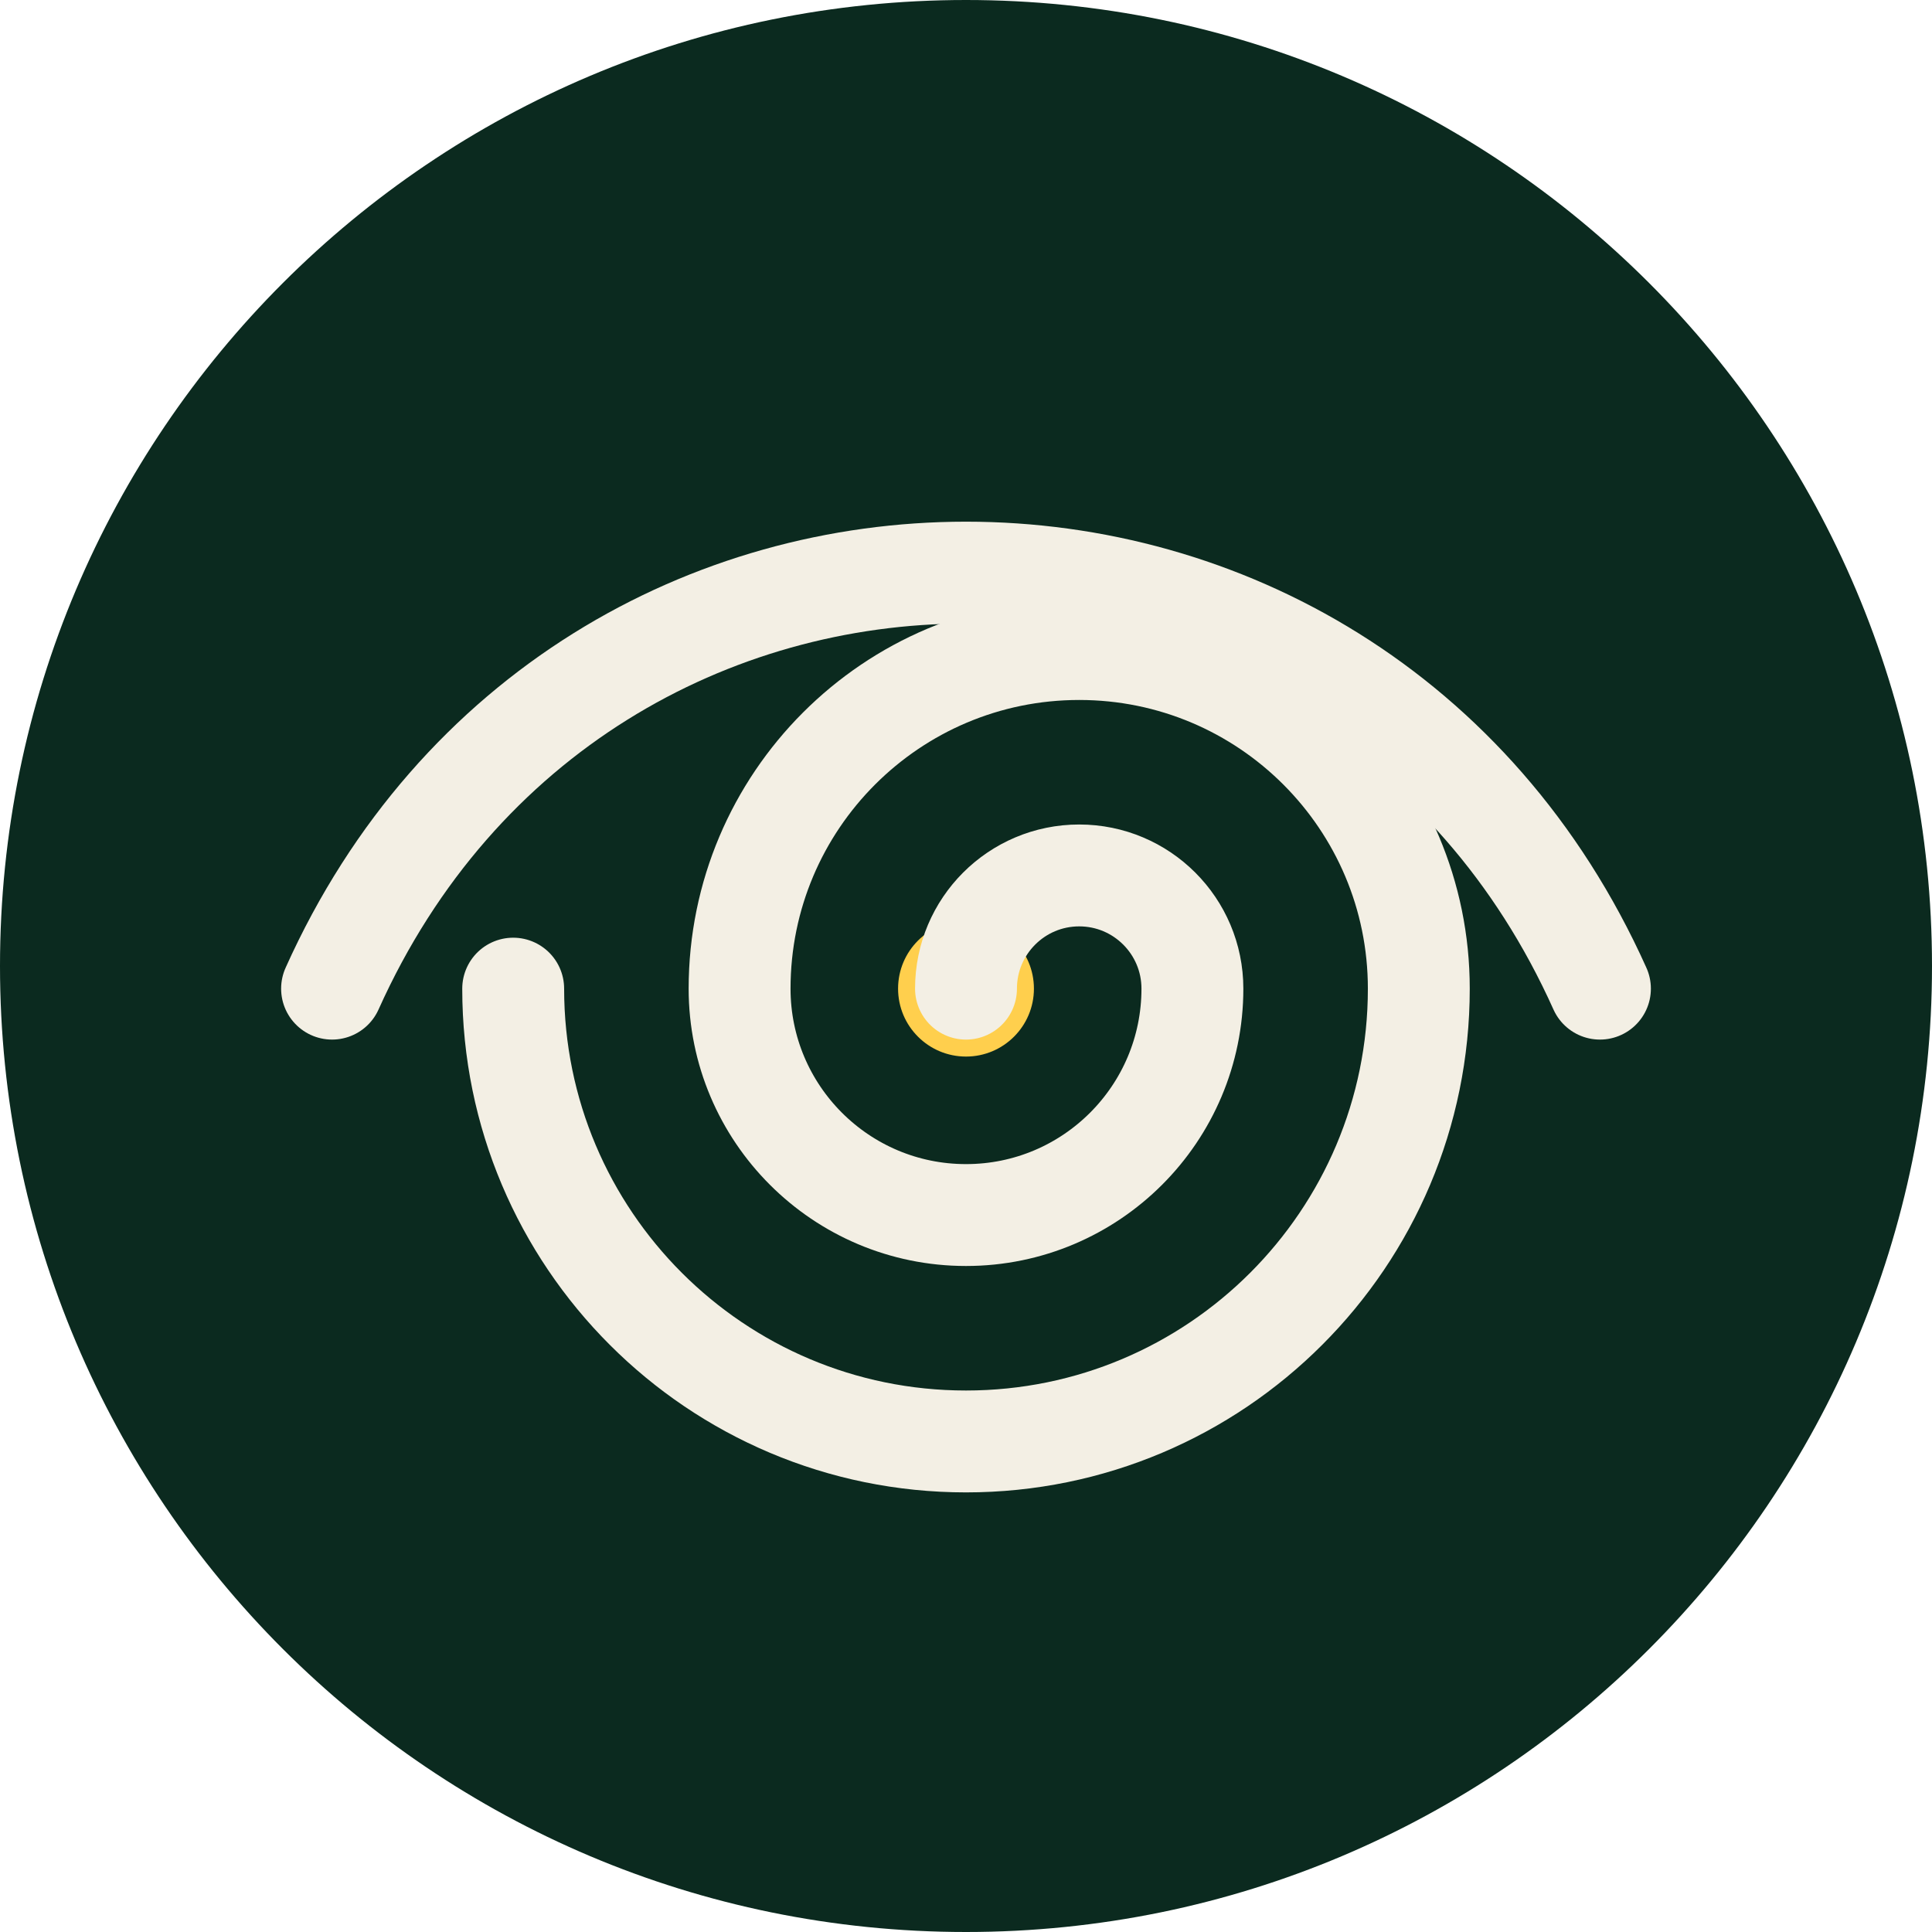
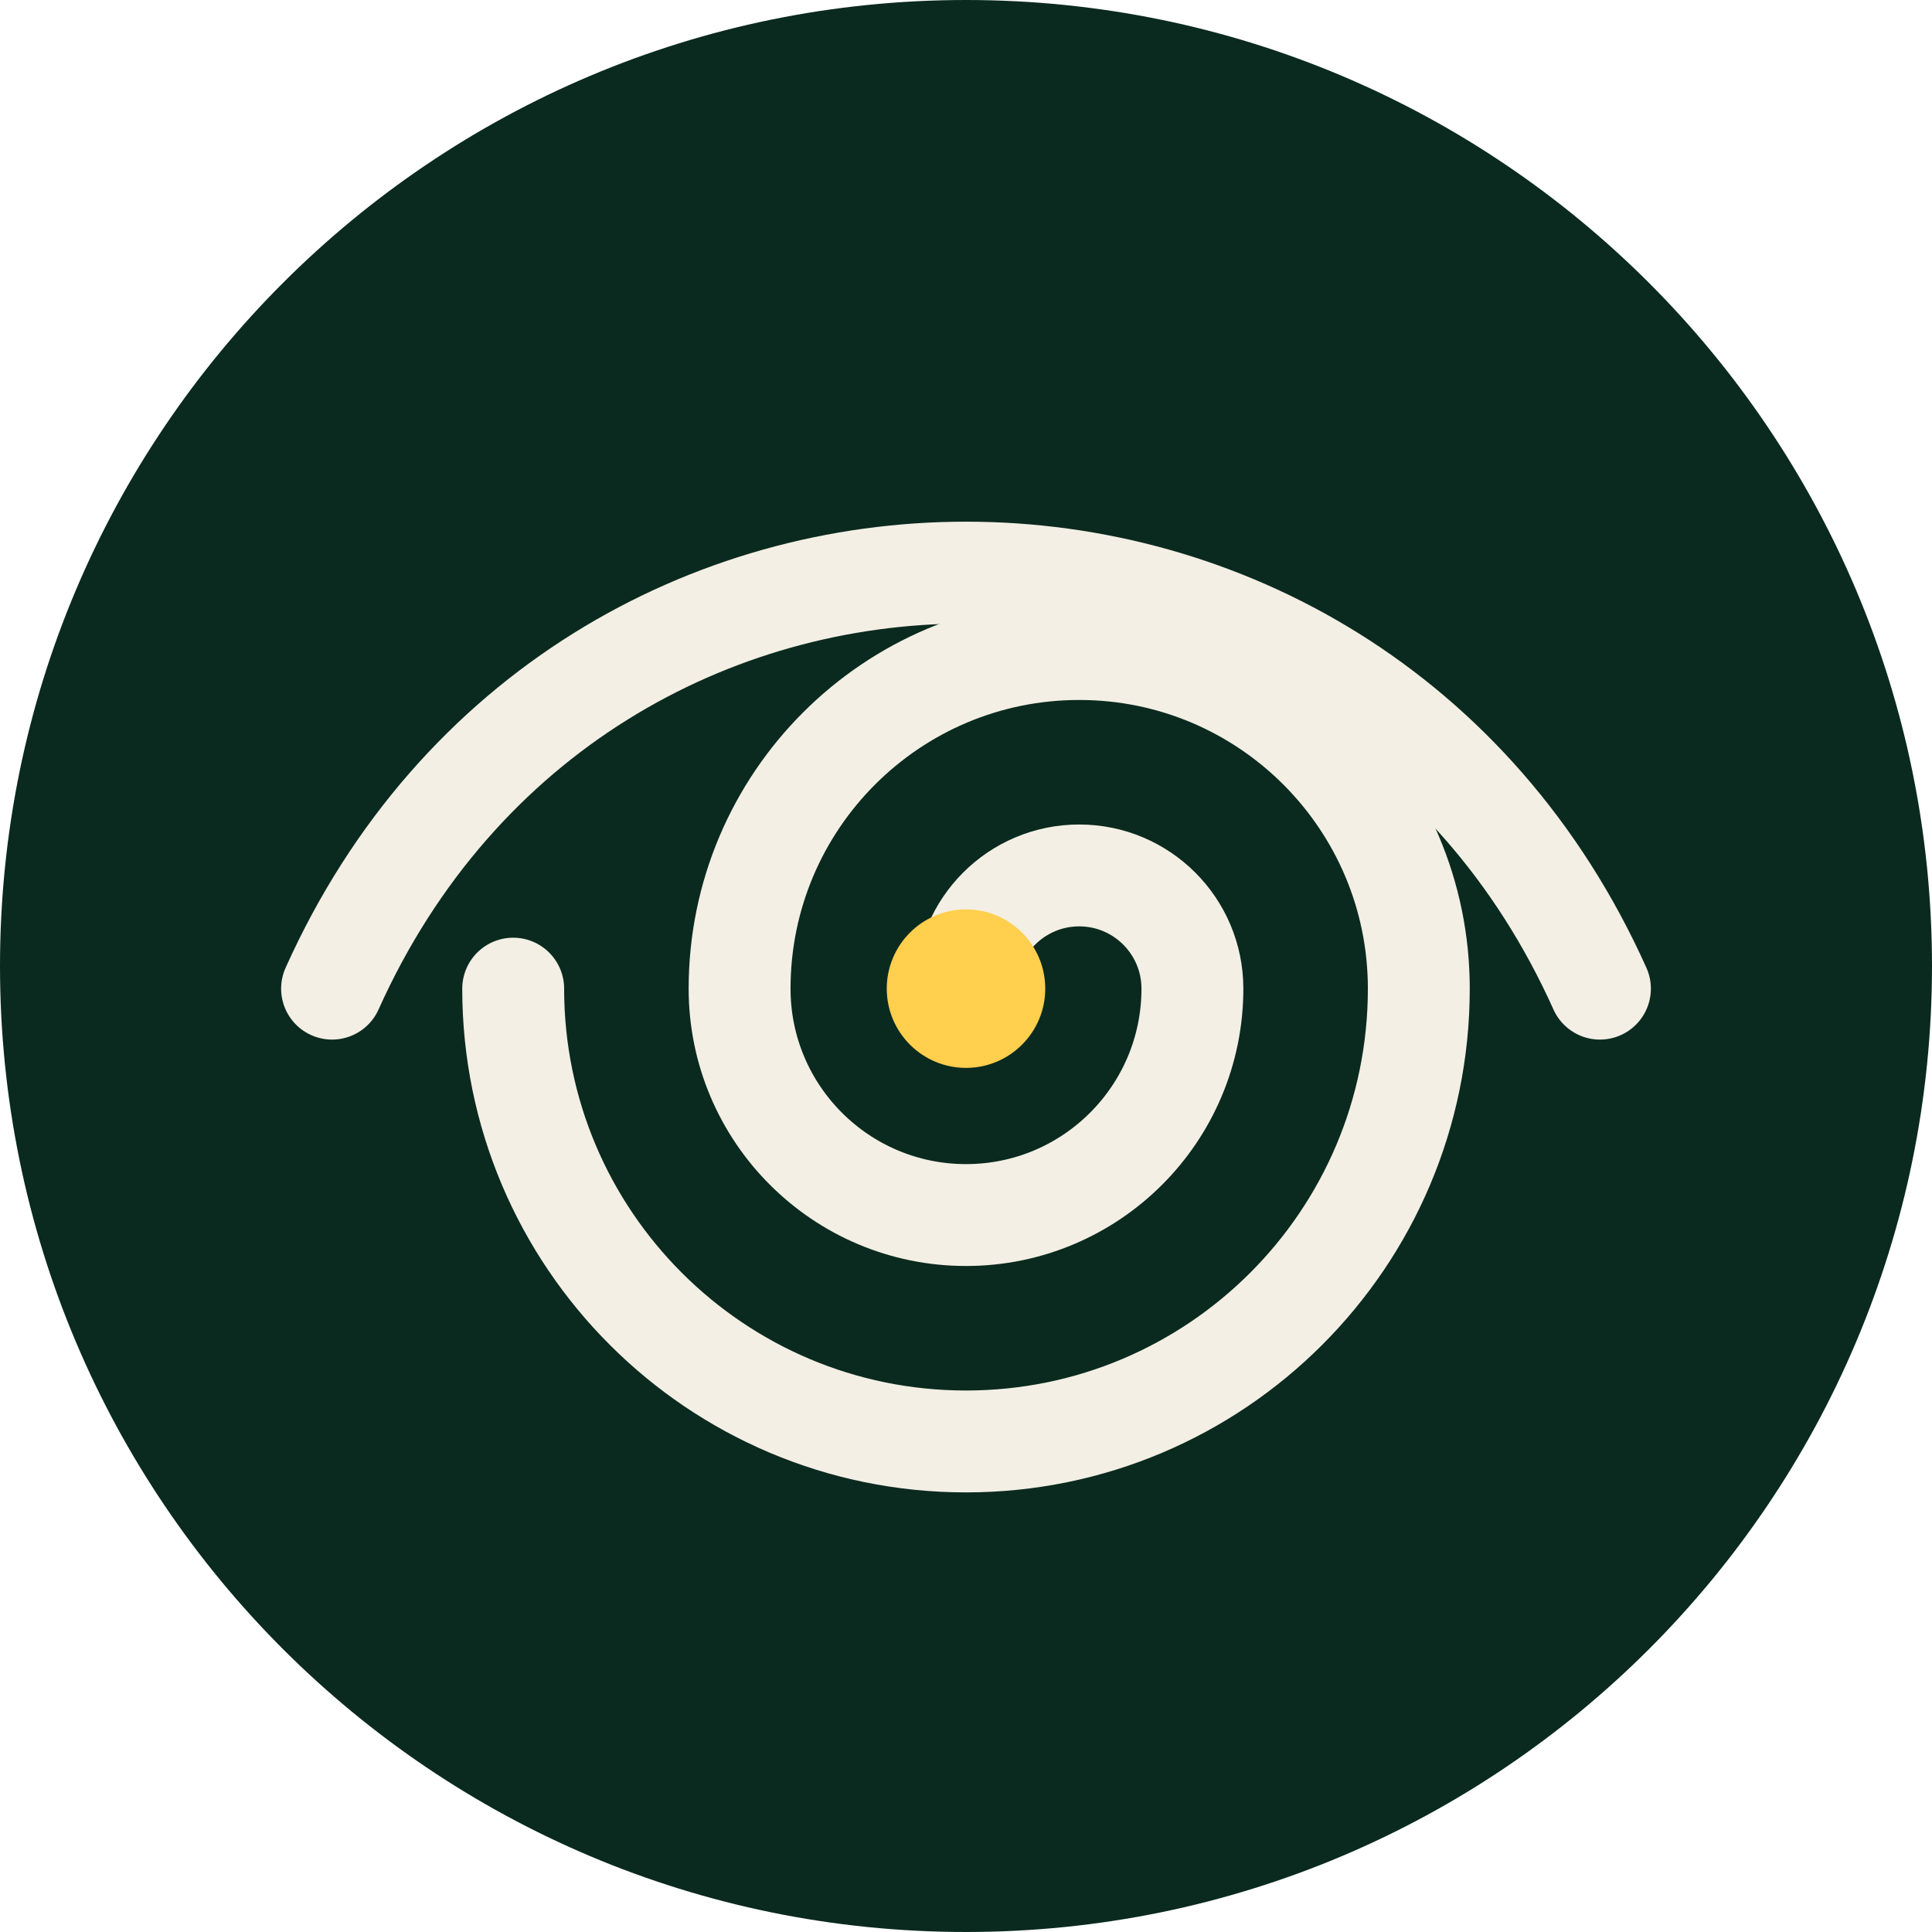
<svg xmlns="http://www.w3.org/2000/svg" viewBox="0 0 256 256" width="256" height="256" role="img" aria-labelledby="t">
  <circle cx="128" cy="128" r="128" fill="#0B2A1F" />
  <g transform="translate(32 32) scale(0.75)">
    <path id="lid" d="M 16 132 C 60 34 196 34 240 132" fill="none" stroke="#F3EFE4" stroke-width="18" stroke-linecap="round" />
-     <circle id="pupil" cx="128" cy="132" r="12" fill="#FFCF4D" />
    <path id="iris" d="M 128 132 A 20 20 0 0 1 168 132 A 40 40 0 0 1 88 132 A 60 60 0 0 1 208 132 A 80 80 0 0 1 48 132" fill="none" stroke="#F3EFE4" stroke-width="18" stroke-linecap="round" />
+     <circle id="pupil" cx="128" cy="132" r="14" fill="#FFCF4D" />
  </g>
</svg>
